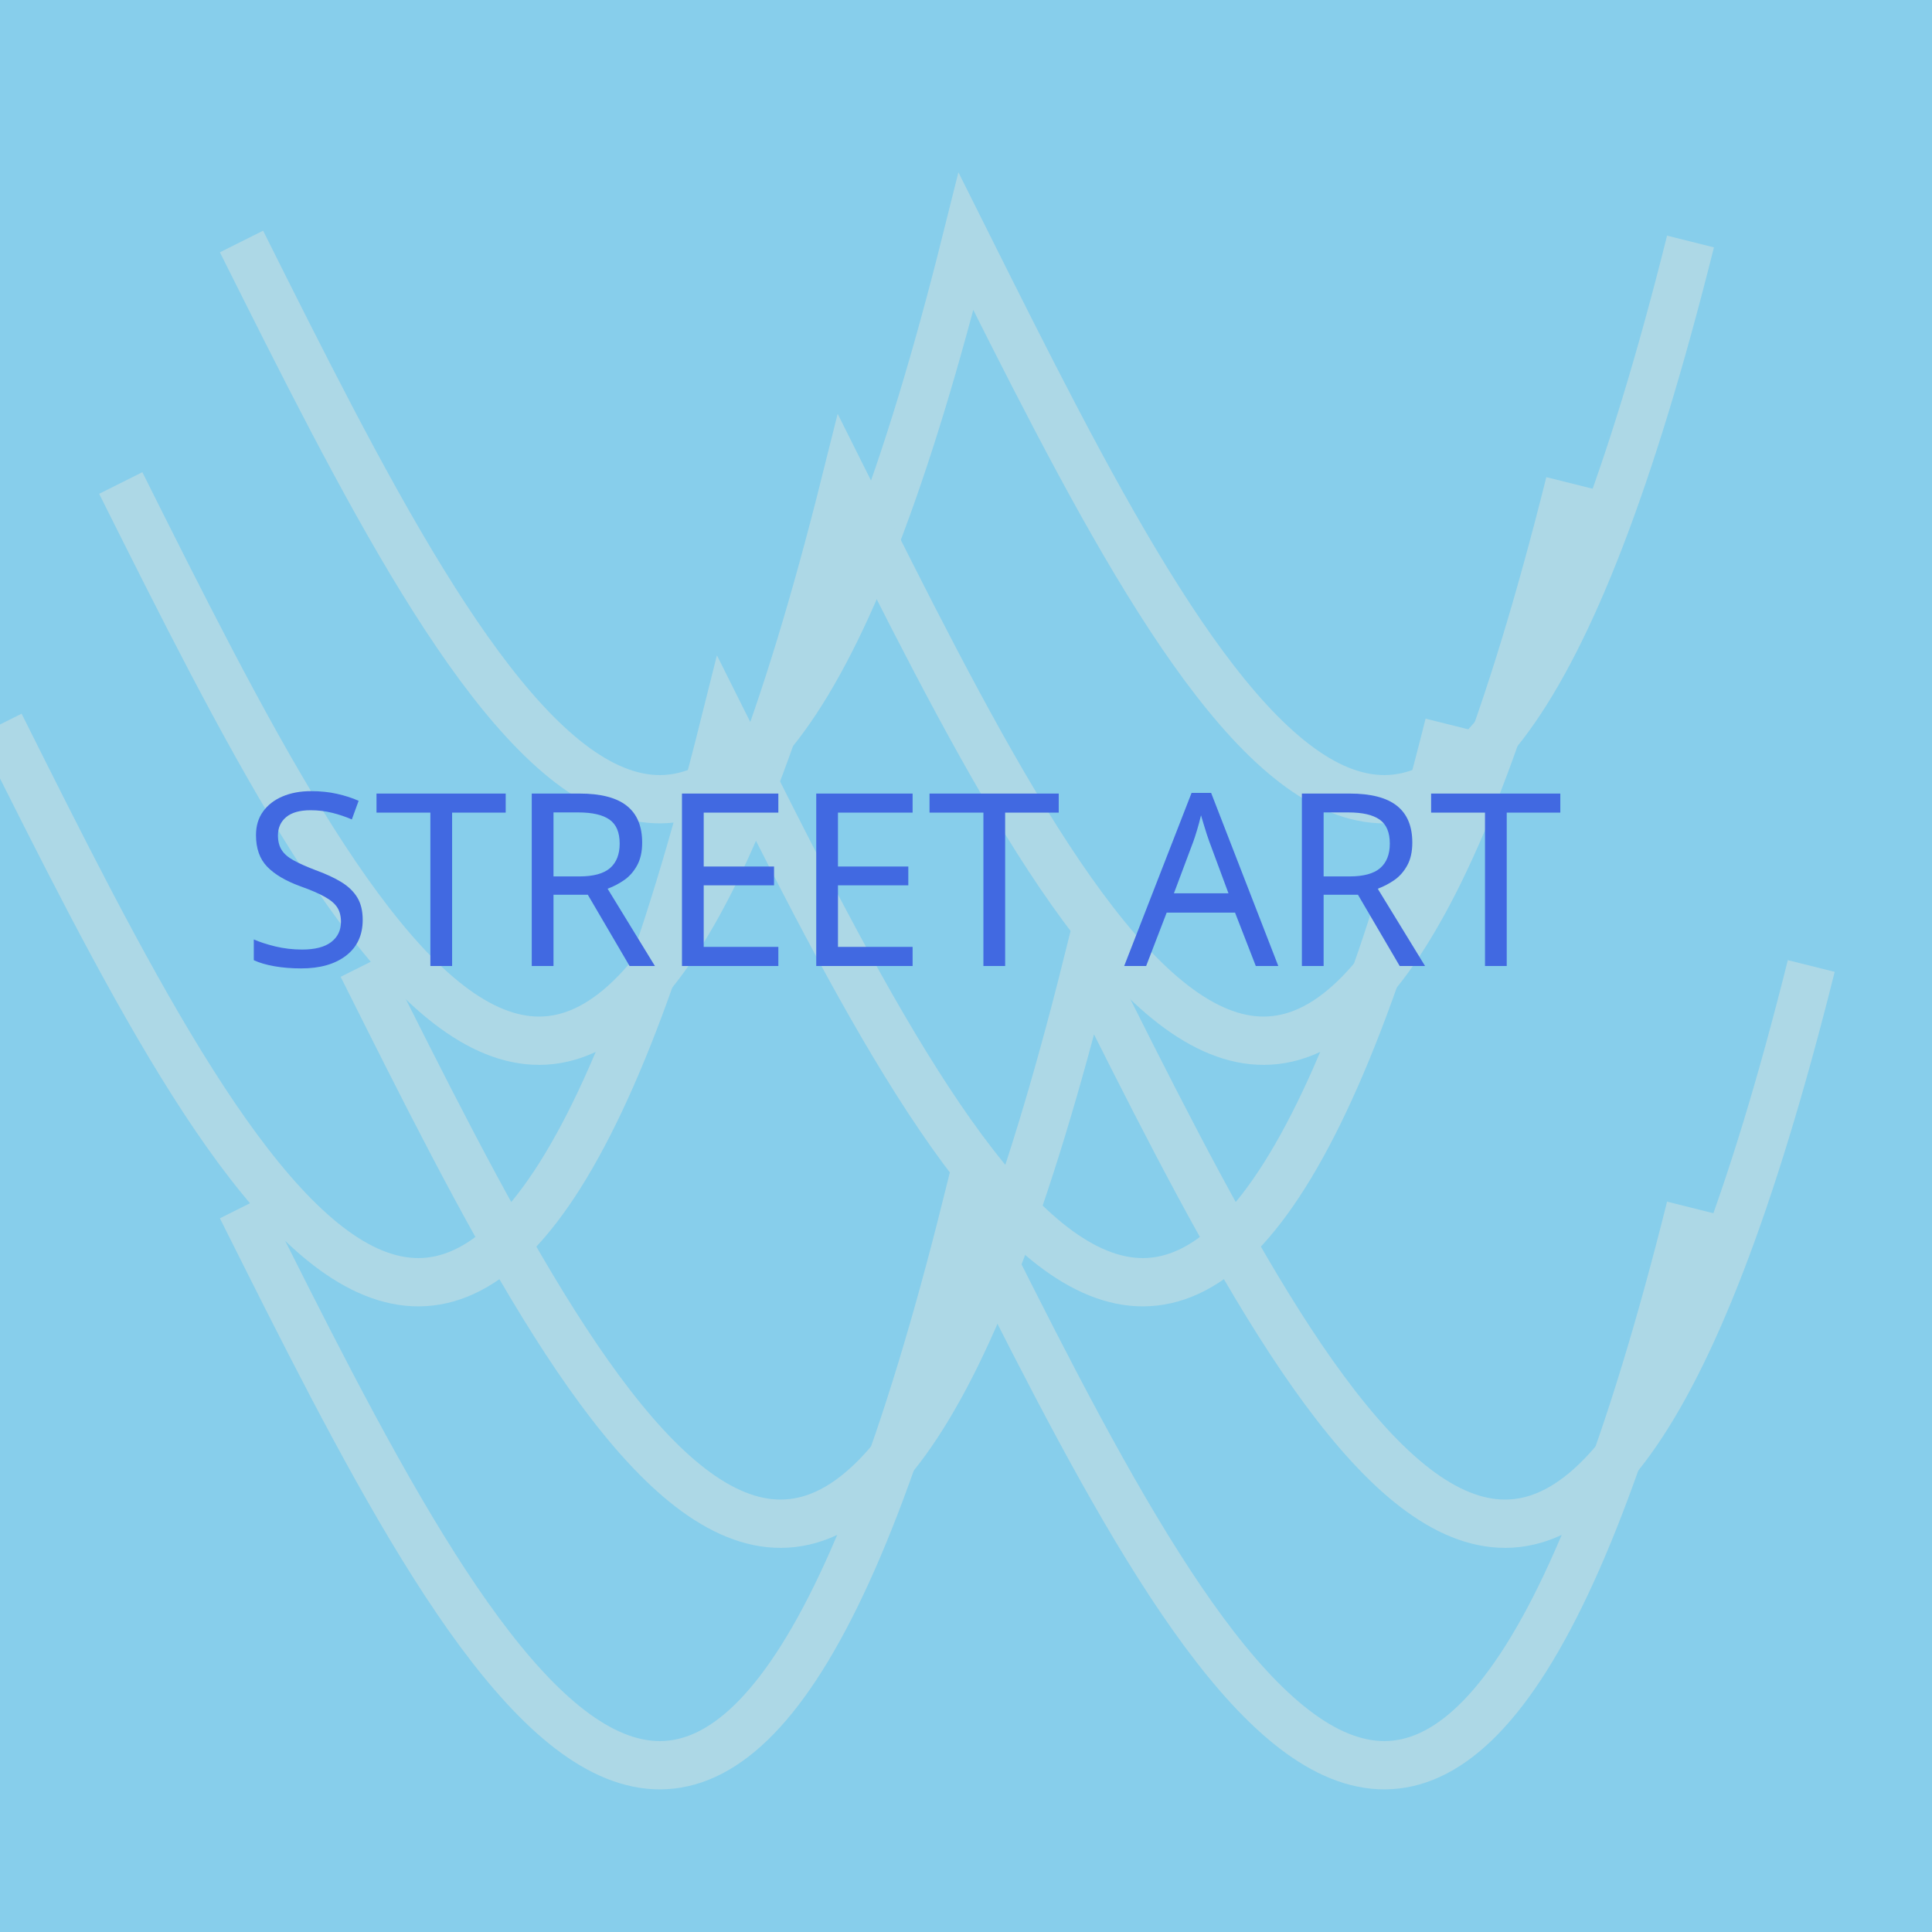
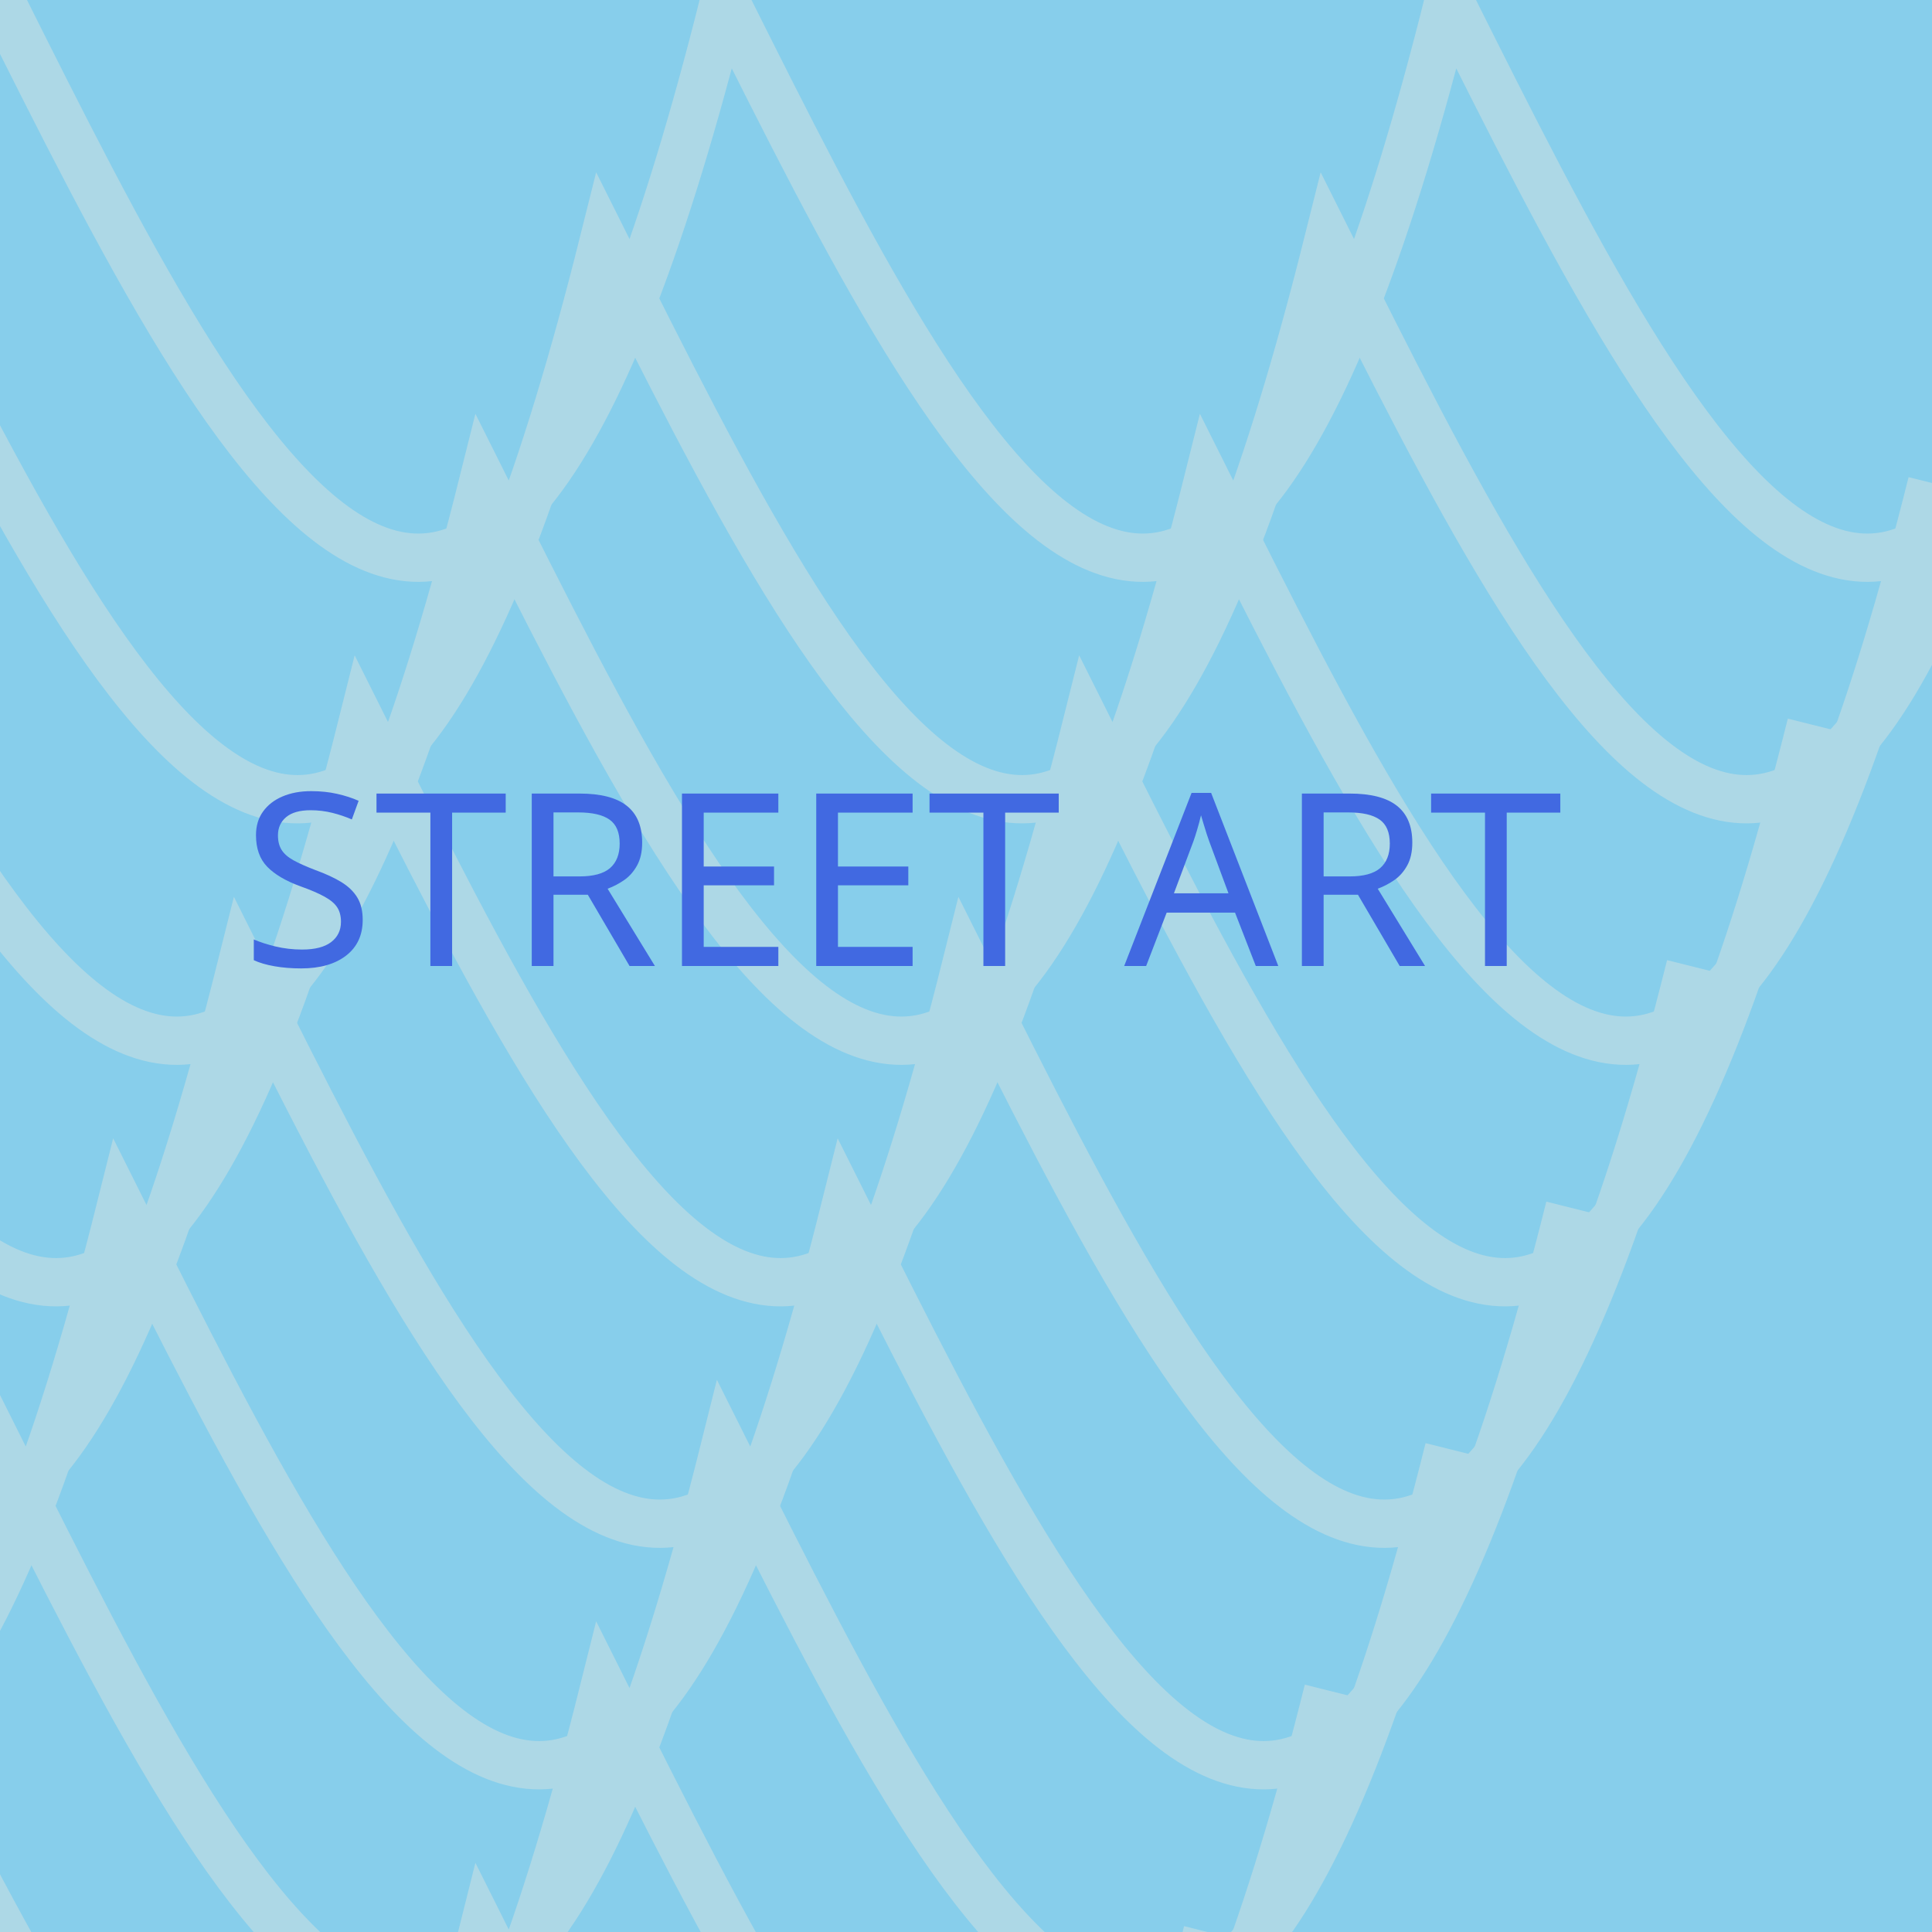
<svg xmlns="http://www.w3.org/2000/svg" viewBox="0 0 400 400">
  <defs>
    <style>
      @font-face {
        font-family: 'Urban';
        src: url('/Urban.ttf') format('truetype');
      }
    </style>
  </defs>
  <rect x="0" y="0" width="400" height="400" fill="#87CEEB" />
-   <path d="M50 50 C100 150, 150 250, 200 50 C250 150, 300 250, 350 50" stroke="#ADD8E6" stroke-width="10" fill="none" />
-   <path d="M25 100 C75 200, 125 300, 175 100 C225 200, 275 300, 325 100" stroke="#ADD8E6" stroke-width="10" fill="none" />
-   <path d="M0 150 C50 250, 100 350, 150 150 C200 250, 250 350, 300 150" stroke="#ADD8E6" stroke-width="10" fill="none" />
-   <path d="M75 200 C125 300, 175 400, 225 200 C275 300, 325 400, 375 200" stroke="#ADD8E6" stroke-width="10" fill="none" />
-   <path d="M50 250 C100 350, 150 450, 200 250 C250 350, 300 450, 350 250" stroke="#ADD8E6" stroke-width="10" fill="none" />
+   <path d="M0 0 C50 100, 100 200, 150 0 C200 100, 250 200, 300 0 C350 100, 400 200, 450 0" stroke="#ADD8E6" stroke-width="10" fill="none" />
+   <path d="M-25 50 C25 150, 75 250, 125 50 C175 150, 225 250, 275 50 C325 150, 375 250, 425 50" stroke="#ADD8E6" stroke-width="10" fill="none" />
+   <path d="M-50 100 C0 200, 50 300, 100 100 C150 200, 200 300, 250 100 C300 200, 350 300, 400 100" stroke="#ADD8E6" stroke-width="10" fill="none" />
+   <path d="M-75 150 C-25 250, 25 350, 75 150 C125 250, 175 350, 225 150 C275 250, 325 350, 375 150" stroke="#ADD8E6" stroke-width="10" fill="none" />
+   <path d="M-100 200 C-50 300, 0 400, 50 200 C100 300, 150 400, 200 200 C250 300, 300 400, 350 200" stroke="#ADD8E6" stroke-width="10" fill="none" />
+   <path d="M-125 250 C-75 350, -25 450, 25 250 C75 350, 125 450, 175 250 C225 350, 275 450, 325 250" stroke="#ADD8E6" stroke-width="10" fill="none" />
+   <path d="M-150 300 C-100 400, -50 500, 0 300 C50 400, 100 500, 150 300 C200 400, 250 500, 300 300" stroke="#ADD8E6" stroke-width="10" fill="none" />
+   <path d="M-175 350 C-125 450, -75 550, -25 350 C25 450, 75 550, 125 350 C175 450, 225 550, 275 350" stroke="#ADD8E6" stroke-width="10" fill="none" />
+   <path d="M-200 400 C-150 500, -100 600, -50 400 C0 500, 50 600, 100 400 C150 500, 200 600, 250 400" stroke="#ADD8E6" stroke-width="10" fill="none" />
+   <path d="M-225 450 C-175 550, -125 650, -75 450 C-25 550, 25 650, 75 450 C125 550, 175 650, 225 450" stroke="#ADD8E6" stroke-width="10" fill="none" />
  <text x="50" y="200" font-family="Urban" font-size="50" fill="#4169E1">
    STREET ART
  </text>
</svg>
